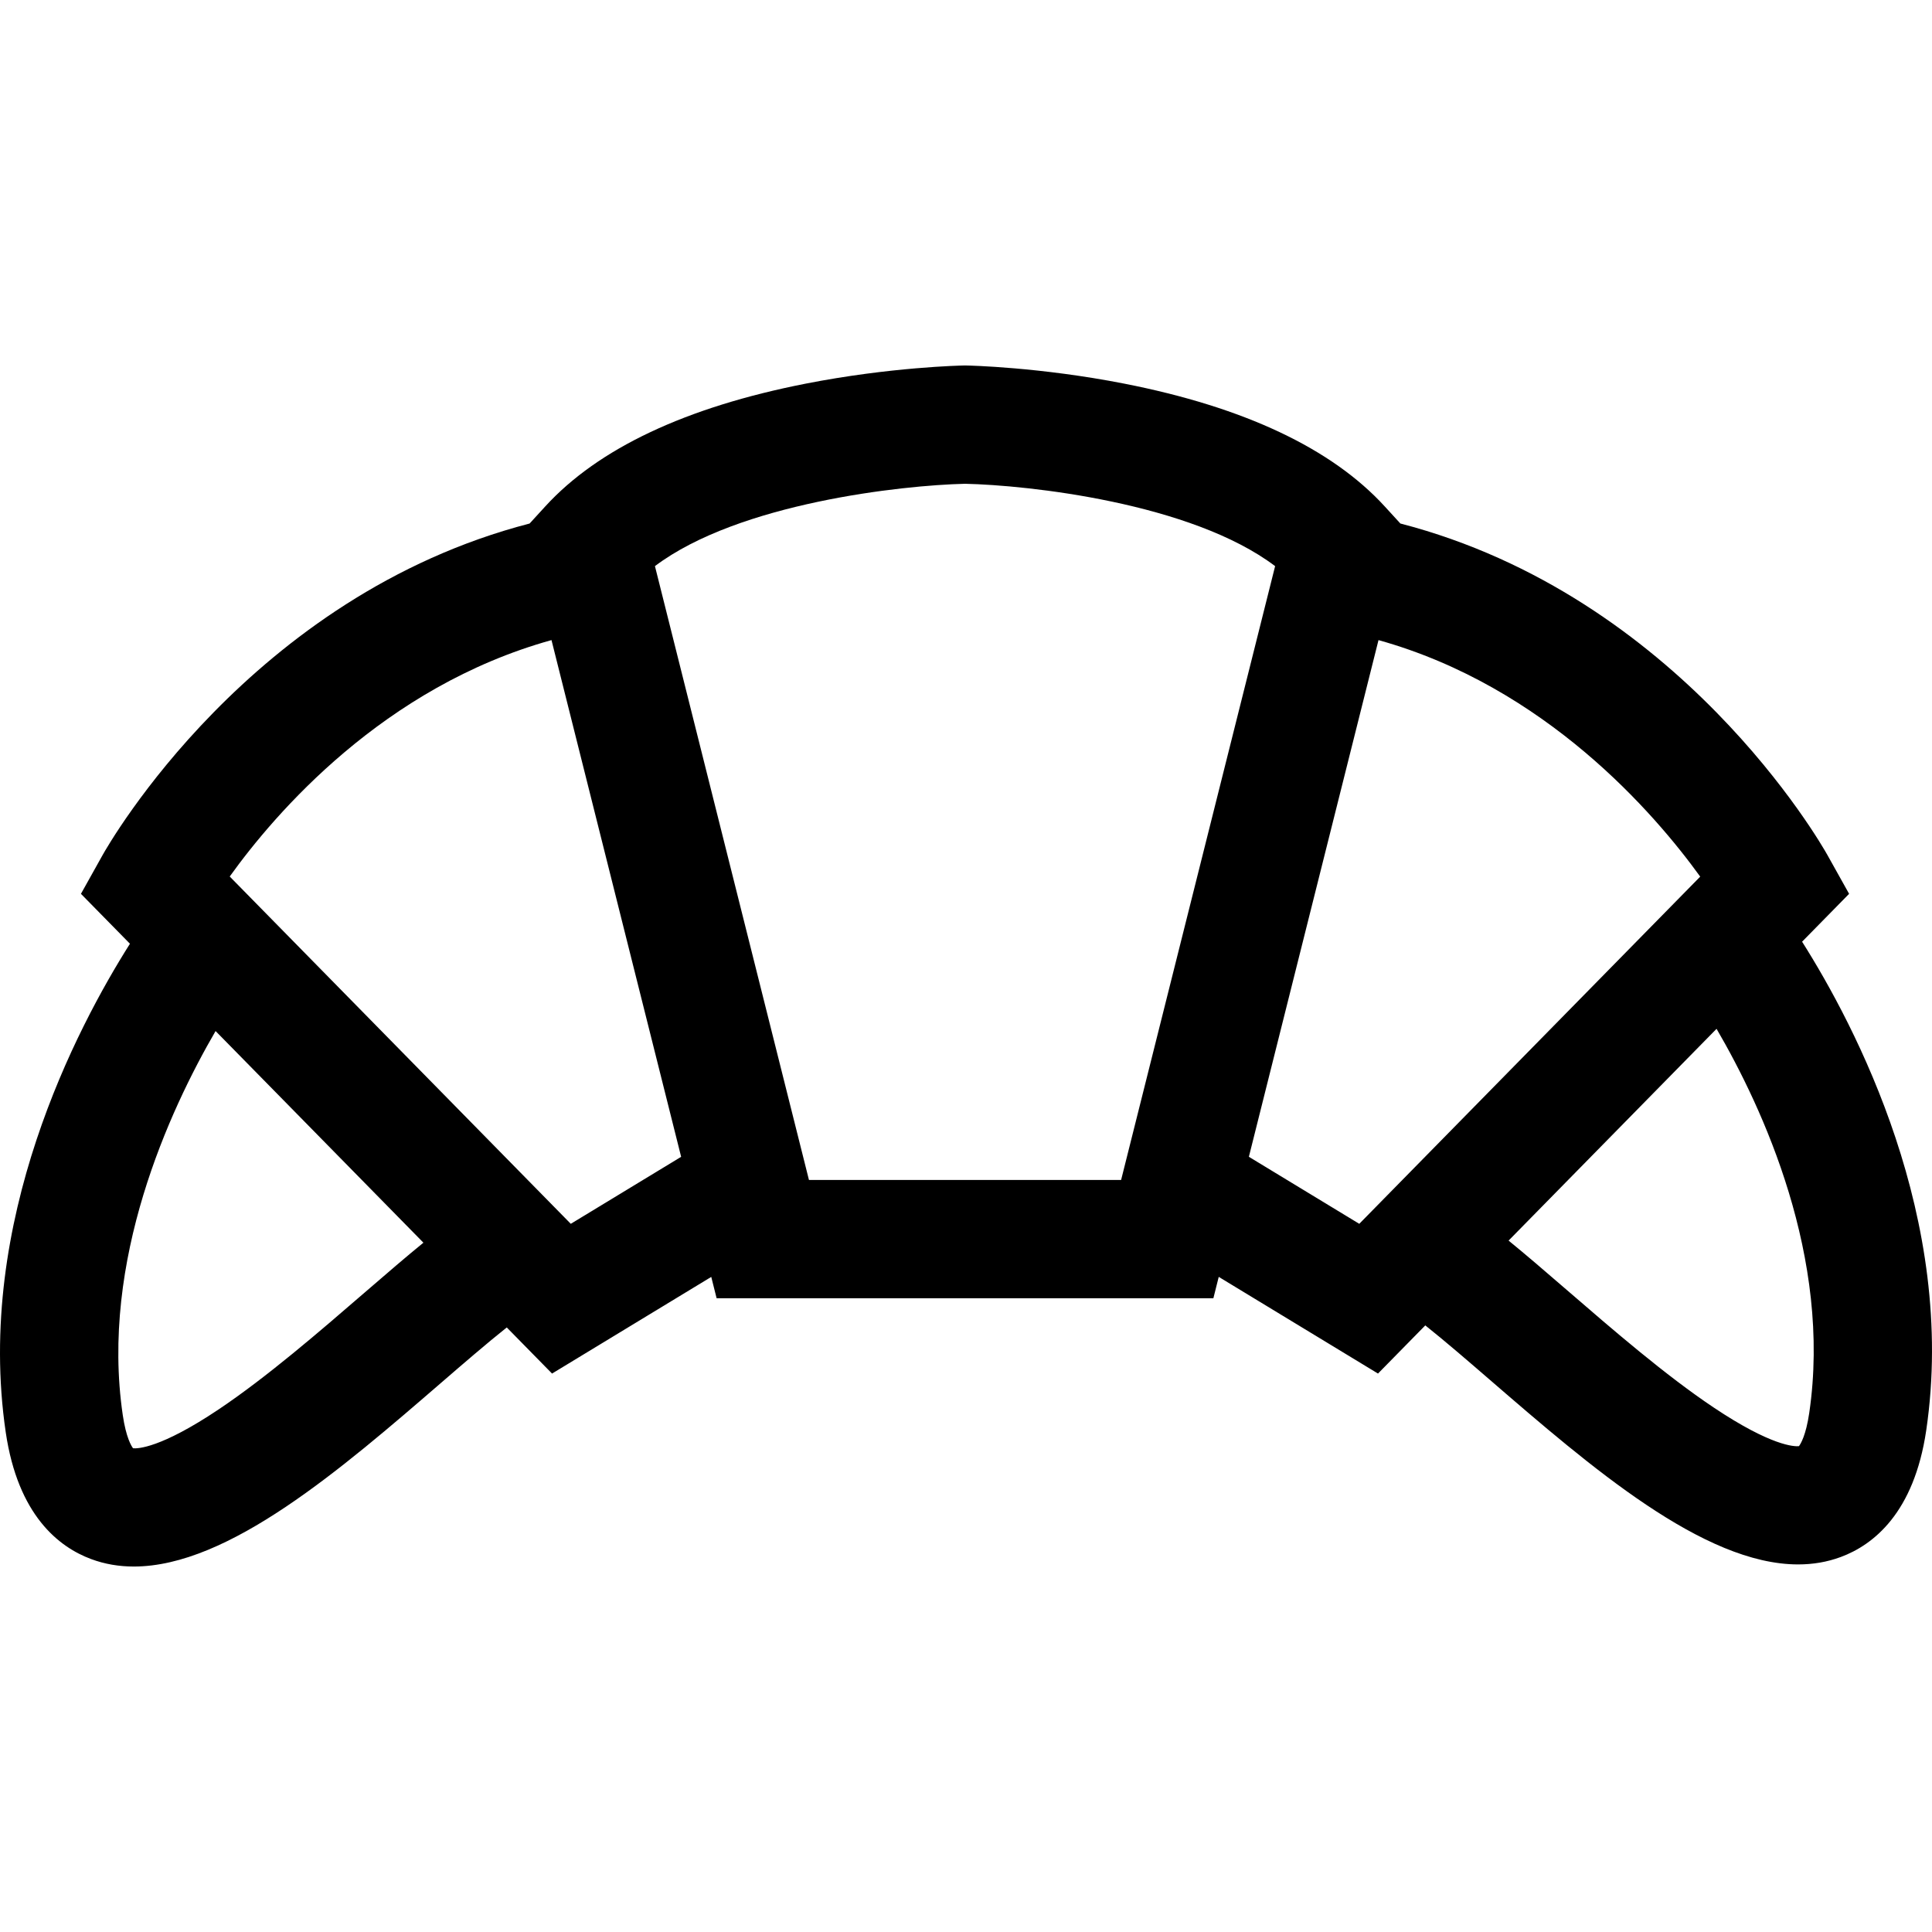
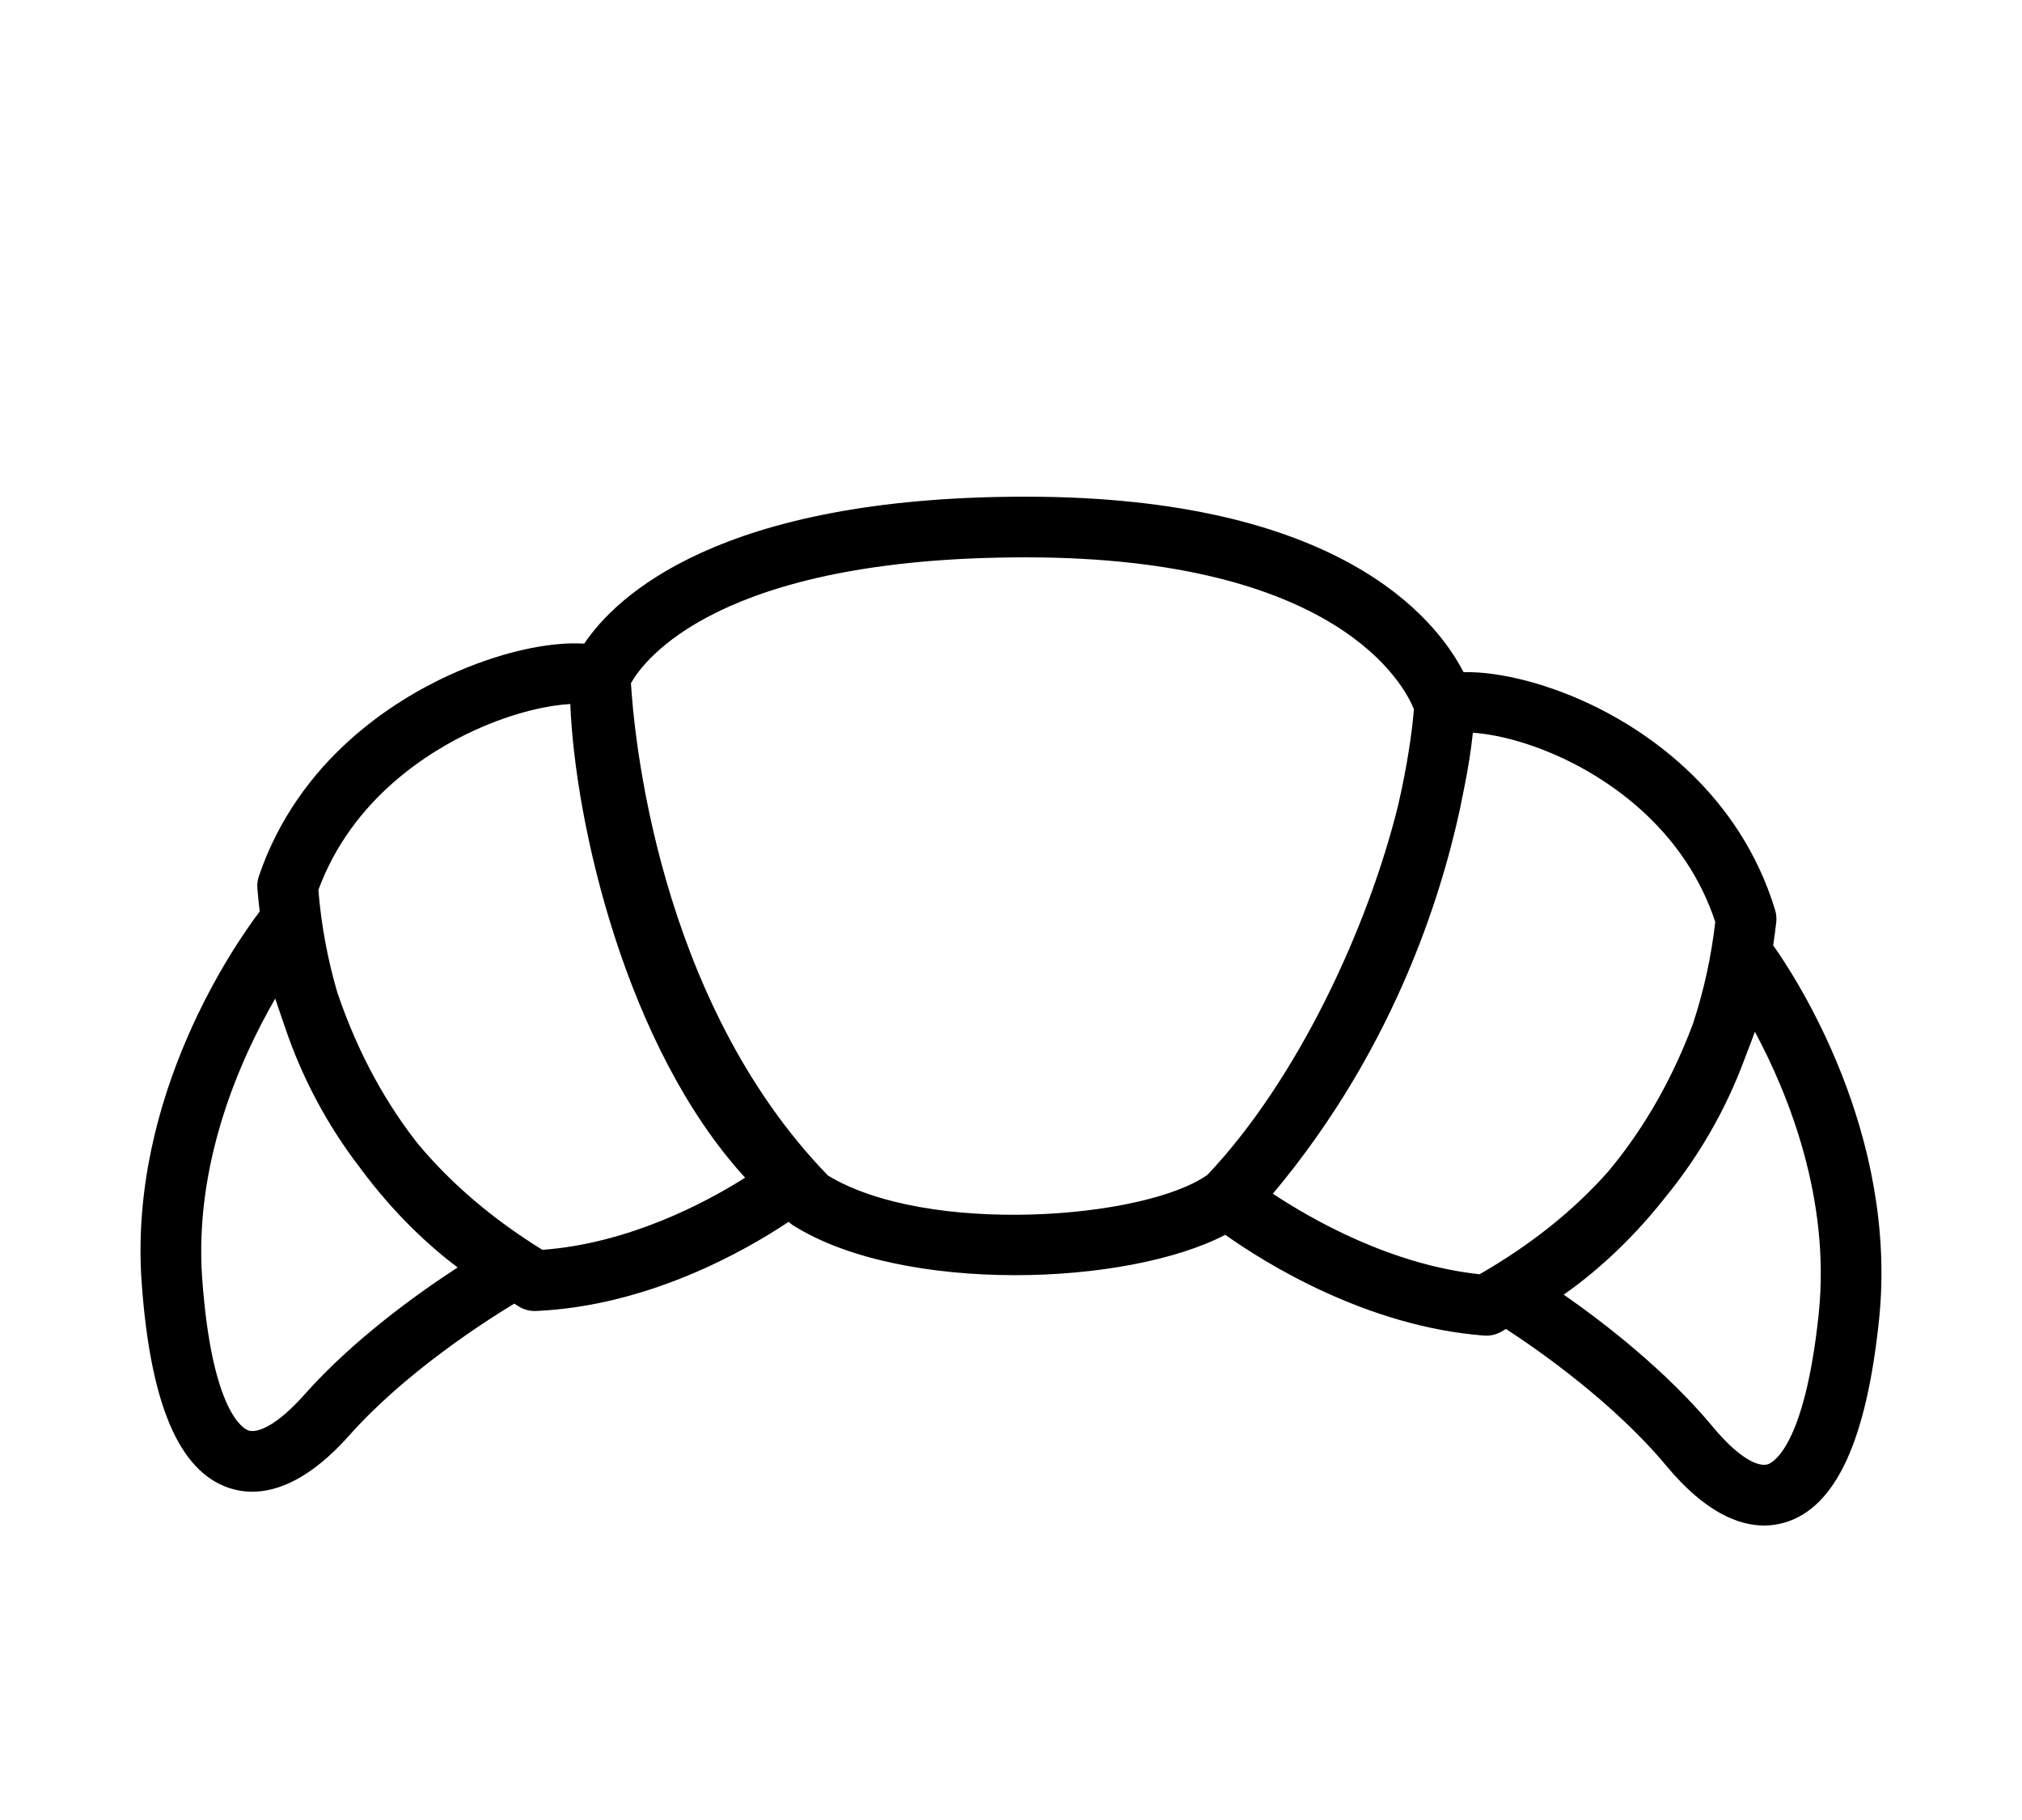
- <svg xmlns="http://www.w3.org/2000/svg" height="800" width="800" viewBox="0 0 511.999 511.999" xml:space="preserve">
-   <path d="m477.572 249.562 12.458-12.687-5.725-10.249c-1.646-2.947-39.161-68.712-113.196-87.894l-4.151-4.538c-14.046-15.352-37.257-26.294-68.988-32.521-22.471-4.41-41.164-4.8-41.949-4.814l-.288-.006-.288.006c-.785.015-19.477.404-41.949 4.814-31.731 6.226-54.942 17.168-68.987 32.521l-4.156 4.543c-74.021 19.189-111.531 84.942-113.176 87.889l-5.725 10.249L34.439 250.1C20.442 272.207-6.704 323.641 1.522 379.578c3.237 22.011 14.091 30.416 22.626 33.59 3.639 1.354 7.424 1.978 11.323 1.978 25.091-.001 54.953-25.806 81.722-48.942 5.365-4.637 11.938-10.316 17.107-14.416l11.999 12.219 42.192-25.614 1.418 5.653h131.648l1.42-5.661 42.206 25.621 12.533-12.763c5.166 4.1 11.729 9.772 17.089 14.404 26.772 23.136 56.629 48.94 81.721 48.94 3.898 0 7.685-.624 11.323-1.977 8.535-3.174 19.389-11.578 22.626-33.591 8.227-55.921-18.902-107.34-32.903-129.457zM96.697 342.487c-12.203 10.546-26.034 22.498-38.797 31.047-15.352 10.283-21.442 10.39-22.638 10.273-.448-.589-1.853-2.841-2.727-8.791-6.024-40.959 12.381-80.747 24.595-101.779l55.08 56.089c-4.402 3.584-9.477 7.945-15.513 13.161zm54.566-18.164-90.385-92.039c11.96-16.664 40.727-50.271 85.274-62.652l34.357 136.936-29.246 17.755zM297.106 312.7h-82.725l-40.816-162.675c22.213-16.736 65.566-21.44 82.182-21.818 16.602.352 59.921 5.008 82.172 21.822l-5.4 21.524L297.106 312.7zm65.143 9.557-2.028 2.066-29.258-17.763 7.739-30.847 26.614-106.077c44.301 12.36 73.212 46.005 85.257 62.68l-88.324 89.941zm117.216 52.201c-.875 5.951-2.279 8.202-2.727 8.791-1.194.121-7.283.011-22.637-10.272-12.763-8.549-26.594-20.501-38.796-31.047-6.036-5.217-11.111-9.578-15.514-13.162l55.113-56.121c12.22 20.954 30.616 60.637 24.561 101.811z" />
+ <svg xmlns="http://www.w3.org/2000/svg" viewBox="0 0 100 90" style="enable-background:new 0 0 100 100" xml:space="preserve">
+   <path d="M87.694 46.747c.055-.382.112-.763.153-1.152.021-.2.002-.402-.057-.595-1.755-5.761-6.246-8.735-8.766-9.995-2.34-1.17-4.834-1.808-6.644-1.767-1.391-2.696-6.216-8.677-21.66-8.677-15.153 0-20.26 4.936-21.827 7.267-1.777-.112-4.266.45-6.715 1.577-2.654 1.22-7.401 4.131-9.374 9.919a1.49 1.49 0 0 0-.076.593c.028.391.073.774.116 1.157-1.142 1.503-6.504 9.096-5.837 18.364.431 5.984 1.84 9.3 4.308 10.138.334.113.722.19 1.159.19 1.239 0 2.876-.62 4.805-2.79 2.719-3.058 6.558-5.544 8.154-6.511.081.049.156.102.238.151.233.14.5.214.771.214l.066-.001c5.597-.248 10.401-3.011 12.495-4.409.061.055.123.111.192.156 2.701 1.718 6.89 2.482 11.012 2.482 4.008 0 7.946-.725 10.391-1.996 1.939 1.376 6.962 4.533 12.794 4.983a1.503 1.503 0 0 0 .845-.185c.083-.046.16-.096.242-.143 1.562 1.017 5.312 3.62 7.936 6.774 1.918 2.305 3.578 2.947 4.832 2.947.389 0 .738-.062 1.044-.155 2.494-.757 4.01-4.025 4.636-9.992.971-9.241-4.141-17.006-5.233-18.544zm-2.864-1.16a25.13 25.13 0 0 1-1.107 5.051c-1.174 3.128-2.698 5.521-4.201 7.31-1.709 1.925-3.817 3.61-6.345 5.064-4.354-.462-8.268-2.687-10.227-3.981 6.205-7.4 8.563-15.348 9.454-20.018.197-.972.347-1.905.439-2.778 1.042.067 2.813.438 4.84 1.452 2.047 1.024 5.657 3.398 7.147 7.9zM15.038 68.983c-1.354 1.522-2.31 1.902-2.758 1.752-.182-.062-1.796-.799-2.28-7.513-.412-5.717 1.888-10.861 3.613-13.843.091.292.191.57.288.851.027.087.059.172.087.258.032.091.063.186.096.276a23.88 23.88 0 0 0 3.714 6.974c1.721 2.336 3.5 3.936 4.835 4.939-2.038 1.324-5.172 3.579-7.595 6.306zm11.785-7.178c-2.476-1.534-4.525-3.284-6.169-5.26-1.448-1.841-2.897-4.29-3.971-7.466a25.203 25.203 0 0 1-.937-5.07c1.669-4.54 5.515-6.879 7.687-7.878 2.02-.929 3.743-1.262 4.771-1.317.24 5.965 2.762 16.992 8.647 23.424-1.958 1.236-5.749 3.254-10.028 3.567zm14.124-3.674c-8.484-8.743-9.61-22.066-9.742-24.348.615-1.1 4.302-6.222 19.516-6.222 15.5 0 18.75 6.375 19.203 7.502-.006.098-.016.2-.024.3-.071.769-.266 2.331-.742 4.41-1.497 6.11-4.989 13.619-9.445 18.327-3.153 2.21-13.863 3.005-18.766.031zm48.998 6.847c-.703 6.695-2.34 7.379-2.524 7.435-.449.136-1.395-.274-2.699-1.841-2.333-2.805-5.391-5.161-7.386-6.551 1.368-.959 3.2-2.503 4.999-4.784a23.869 23.869 0 0 0 3.936-6.844c.038-.095.074-.195.112-.291.028-.078.06-.154.087-.233.107-.281.217-.559.319-.85 1.627 3.027 3.756 8.235 3.156 13.959z" />
</svg>
